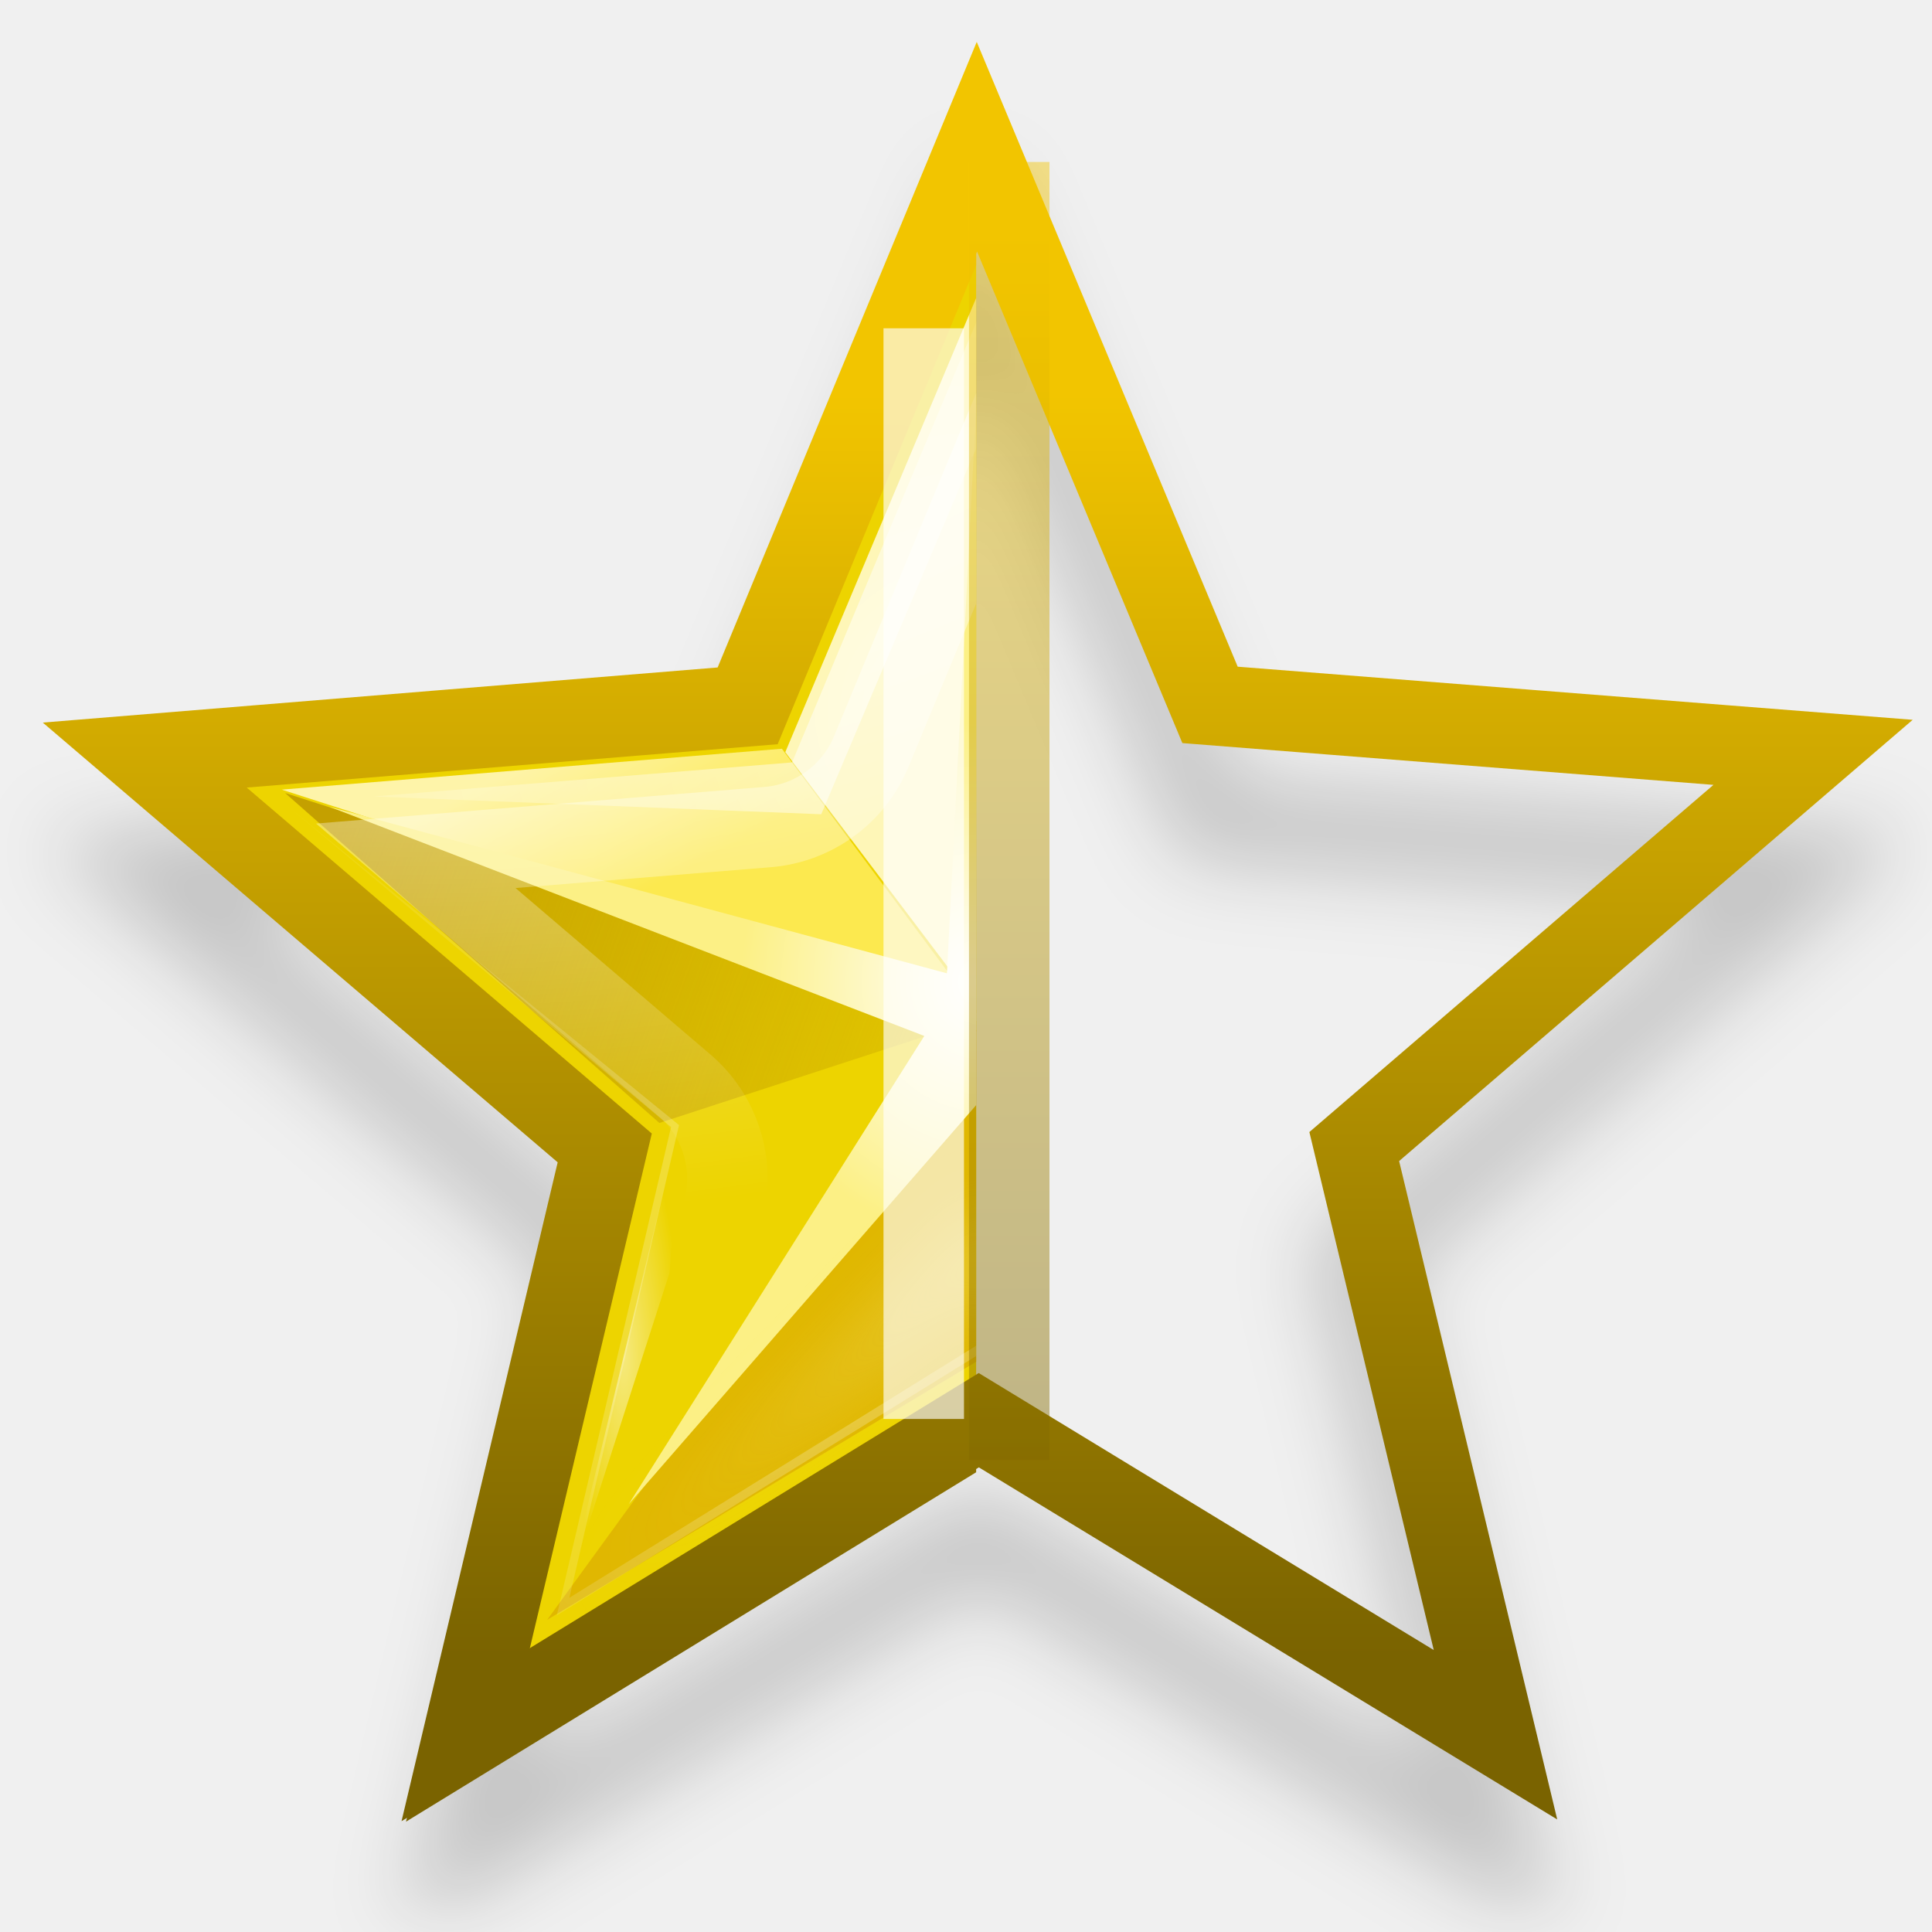
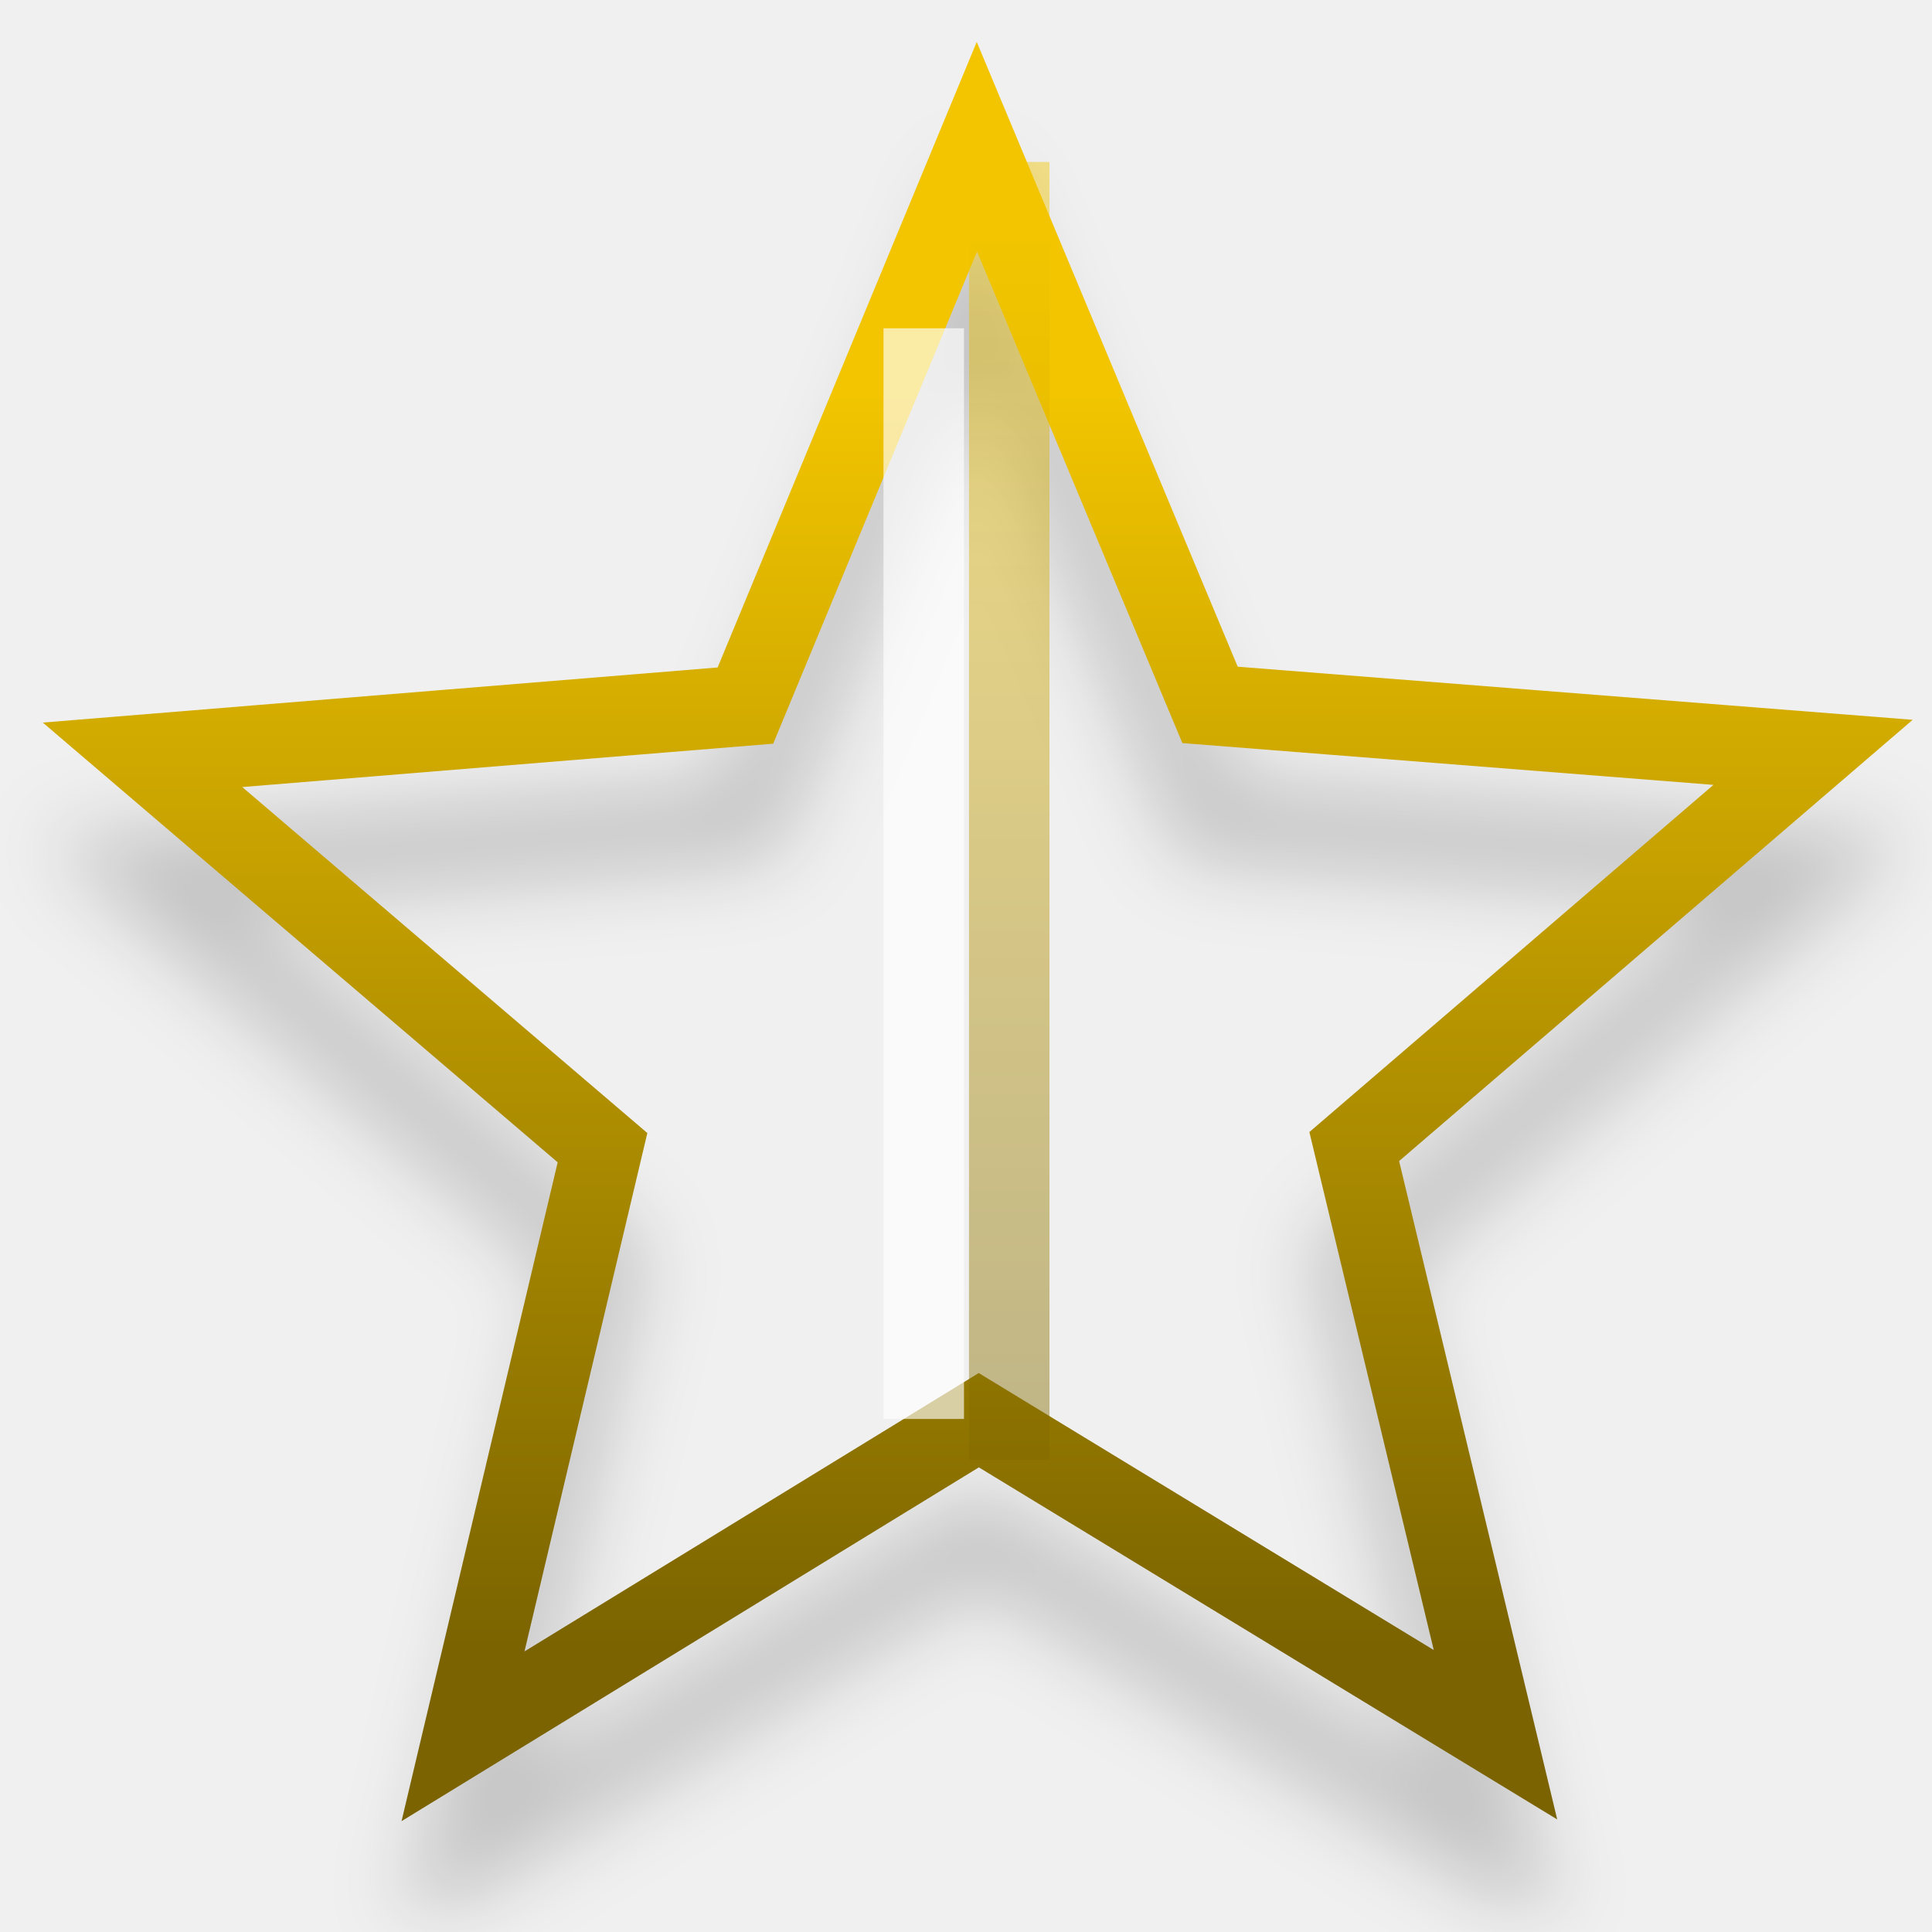
<svg xmlns="http://www.w3.org/2000/svg" xmlns:xlink="http://www.w3.org/1999/xlink" width="24" height="24" viewBox="0 0 24 24" version="1.1" id="svg1">
  <defs id="defs1">
    <filter color-interpolation-filters="sRGB" id="filter6303-6-5" x="-0.117" y="-0.126" width="1.233" height="1.239">
      <feGaussianBlur stdDeviation="4.937" id="feGaussianBlur6305-8-6" />
    </filter>
-     <clipPath clipPathUnits="userSpaceOnUse" id="clipPath8227">
-       <rect style="color:#000000;display:inline;overflow:visible;visibility:visible;opacity:0.294;fill:#000000;fill-opacity:1;fill-rule:nonzero;stroke:none;stroke-width:1;marker:none;enable-background:new" id="rect8229" width="14.438" height="29.062" x="299.688" y="174.875" />
-     </clipPath>
    <linearGradient xlink:href="#linearGradient7674-0" id="linearGradient7072" gradientUnits="userSpaceOnUse" x1="84.366" y1="167.657" x2="84.366" y2="10.211" />
    <linearGradient id="linearGradient7674-0">
      <stop id="stop7676-5" offset="0" style="stop-color:#7a6300;stop-opacity:1" />
      <stop id="stop7678-4" offset="1" style="stop-color:#f2c500;stop-opacity:1" />
    </linearGradient>
    <linearGradient xlink:href="#linearGradient7481-8-2" id="linearGradient7074" gradientUnits="userSpaceOnUse" gradientTransform="matrix(0.08452817,0,0,0.08452817,301.6539,175.3276)" x1="103.5" y1="136.5" x2="92" y2="114.5" />
    <linearGradient id="linearGradient7481-8-2">
      <stop id="stop7483-7-2" offset="0" style="stop-color:#fce94f;stop-opacity:1;" />
      <stop id="stop7485-4-0" offset="1" style="stop-color:#fef4a9;stop-opacity:1" />
    </linearGradient>
    <linearGradient xlink:href="#linearGradient7481-8-2" id="linearGradient7076" gradientUnits="userSpaceOnUse" gradientTransform="matrix(0.08452817,0,0,0.08452817,301.6539,175.3276)" x1="190.5" y1="136.5" x2="218" y2="114.5" />
    <linearGradient xlink:href="#linearGradient7440-24" id="linearGradient7078" gradientUnits="userSpaceOnUse" gradientTransform="matrix(0.08452817,0,0,0.08452817,301.6539,175.3276)" x1="46" y1="148.75" x2="173.5" y2="194.75" />
    <linearGradient id="linearGradient7440-24">
      <stop id="stop7442-3" offset="0" style="stop-color:#c4a000;stop-opacity:1;" />
      <stop id="stop7444-5" offset="1" style="stop-color:#c4a000;stop-opacity:0;" />
    </linearGradient>
    <linearGradient xlink:href="#linearGradient7440-24" id="linearGradient7080" gradientUnits="userSpaceOnUse" gradientTransform="matrix(0.08452817,0,0,0.08452817,301.6539,175.3276)" x1="179" y1="137.75" x2="173.5" y2="194.75" />
    <radialGradient xlink:href="#linearGradient7422-0" id="radialGradient7082" gradientUnits="userSpaceOnUse" gradientTransform="matrix(0.0348959,0,0,0.03743195,309.0739,182.7232)" cx="147.078" cy="146.235" fx="147.078" fy="146.235" r="86" />
    <linearGradient id="linearGradient7422-0">
      <stop id="stop7424-6" offset="0" style="stop-color:#ffffff;stop-opacity:1" />
      <stop id="stop7426-0" offset="1" style="stop-color:#fcf085;stop-opacity:1" />
    </linearGradient>
    <radialGradient xlink:href="#linearGradient7334-2" id="radialGradient7084" gradientUnits="userSpaceOnUse" gradientTransform="matrix(2.067381,0,0,0.9120797,-159.0397,35.51321)" cx="149" cy="180.617" fx="149" fy="180.617" r="59.5" />
    <linearGradient id="linearGradient7334-2">
      <stop id="stop7336-8" offset="0" style="stop-color:#fdf4a4;stop-opacity:1;" />
      <stop id="stop7338-0" offset="1" style="stop-color:#fdf4a4;stop-opacity:0;" />
    </linearGradient>
    <filter height="1.363" y="-0.181" width="1.16" x="-0.08" id="filter7540-5" color-interpolation-filters="sRGB">
      <feGaussianBlur id="feGaussianBlur7542-9" stdDeviation="3.965" />
    </filter>
    <radialGradient xlink:href="#linearGradient7414-6" id="radialGradient7086" gradientUnits="userSpaceOnUse" gradientTransform="matrix(0.08452817,0,0,0.35092,301.6539,120.1179)" cx="95.75" cy="207.25" fx="95.75" fy="207.25" r="8.25" />
    <linearGradient id="linearGradient7414-6">
      <stop id="stop7416-3" offset="0" style="stop-color:#ffffff;stop-opacity:1;" />
      <stop id="stop7418-4" offset="1" style="stop-color:#ffffff;stop-opacity:0;" />
    </linearGradient>
    <radialGradient xlink:href="#linearGradient7414-6" id="radialGradient7088" gradientUnits="userSpaceOnUse" gradientTransform="matrix(0.10689,4.7786779e-4,-4.472378e-4,0.1000387,298.2825,171.0732)" cx="148.36" cy="136.665" fx="148.36" fy="136.665" r="94.5" />
    <radialGradient xlink:href="#linearGradient7414-6" id="radialGradient7090" gradientUnits="userSpaceOnUse" gradientTransform="matrix(-0.08837371,-0.06377191,0.05968438,-0.0827093,316.9346,212.7631)" cx="148.36" cy="136.665" fx="148.36" fy="136.665" r="94.5" />
    <radialGradient xlink:href="#linearGradient7414-6" id="radialGradient7092" gradientUnits="userSpaceOnUse" gradientTransform="matrix(1.886401,-0.03380144,0.02306477,1.287205,-89.65857,-12.82215)" cx="98.271" cy="59.601" fx="98.271" fy="59.601" r="94.021" />
    <linearGradient xlink:href="#linearGradient7674-0" id="linearGradient8304" gradientUnits="userSpaceOnUse" gradientTransform="matrix(1,0,0,0.5191105,-728.0252,-26.2798)" x1="742" y1="87" x2="742" y2="56" />
    <linearGradient xlink:href="#linearGradient7674-0" id="linearGradient1" gradientUnits="userSpaceOnUse" x1="84.366" y1="167.657" x2="84.366" y2="10.211" />
+     <mask maskUnits="userSpaceOnUse" id="mask1">
+       <rect style="color:#000000;display:inline;overflow:visible;visibility:visible;opacity:1;fill:#f9f9f9;fill-opacity:1;fill-rule:nonzero;stroke:none;stroke-width:1;marker:none;enable-background:new" id="rect1" width="14.438" height="29.062" x="299.688" y="174.875" />
+     </mask>
  </defs>
  <g id="layer1">
    <path transform="matrix(0.0996272,0,0,0.0996272,2.23874,5.30327)" d="M 164,177.5 99.573,138.28 35.263,177.691 52.655,104.298 -4.701,55.314 70.475,49.175 l 28.862,-69.685 29.069,69.599 75.193,5.916 -57.21,49.154 z" id="path7818-0-7" style="display:inline;opacity:0.189;fill:none;stroke:#000000;stroke-width:10.037;stroke-miterlimit:4;stroke-dasharray:none;stroke-opacity:1;filter:url(#filter6303-6-5);enable-background:new" />
-     <g id="g6972" transform="translate(-302,-176)" clip-path="url(#clipPath8227)" style="display:inline;enable-background:new">
+     <g id="g6972" transform="translate(-302,-176)" clip-path="none" style="display:inline;enable-background:new" mask="url(#mask1)">
      <path transform="matrix(0.0996272,0,0,0.0996272,304.2942,179.8721)" d="M 164,177.5 99.573,138.28 35.263,177.691 52.655,104.298 -4.701,55.314 70.475,49.175 l 28.862,-69.685 29.069,69.599 75.193,5.916 -57.21,49.154 z" id="path6976" style="display:inline;fill:#edd400;stroke:url(#linearGradient1);stroke-width:10.037;stroke-miterlimit:4;stroke-dasharray:none;stroke-opacity:1;enable-background:new" />
      <path id="path6978" d="m 305.5,185.809 8.664,2.789 -2.451,-3.297 z" style="color:#000000;display:inline;overflow:visible;visibility:visible;fill:url(#linearGradient7074);fill-opacity:1;fill-rule:nonzero;stroke:none;marker:none;enable-background:accumulate" />
      <path id="path6980" d="m 314.206,179.512 -2.451,5.832 2.494,3.297 z" style="display:inline;fill:#fef6b7;fill-opacity:1;stroke:none;enable-background:new" />
      <path style="display:inline;fill:#eed404;fill-opacity:1;stroke:none;enable-background:new" d="m 314.249,179.512 2.451,5.832 -2.494,3.297 z" id="path6982" />
      <path style="display:inline;fill:url(#linearGradient7076);fill-opacity:1;stroke:none;enable-background:new" d="m 322.87,185.809 -8.664,2.789 2.451,-3.297 z" id="path6984" />
      <path id="path6986" d="m 305.542,185.851 8.664,2.789 -4.015,1.31 z" style="display:inline;fill:url(#linearGradient7078);fill-opacity:1;stroke:none;enable-background:new" />
      <path style="color:#000000;display:inline;overflow:visible;visibility:visible;fill:url(#linearGradient7080);fill-opacity:1;fill-rule:nonzero;stroke:none;marker:none;enable-background:accumulate" d="m 322.955,185.851 -8.664,2.789 4.015,1.31 z" id="path6988" />
      <path id="path6990" d="m 314.249,188.641 5.41,7.481 -1.395,-6.171 z" style="display:inline;fill:#000000;fill-opacity:0;stroke:none;enable-background:new" />
      <path style="display:inline;fill:#ffef65;fill-opacity:1;stroke:none;enable-background:new" d="m 314.249,188.641 5.41,7.481 -1.395,-6.171 z" id="path6992" />
      <path id="path6994" d="m 314.249,188.641 -5.41,7.481 1.395,-6.171 z" style="display:inline;fill:#edd400;fill-opacity:1;stroke:none;enable-background:new" />
      <path id="path6996" d="m 308.797,196.122 5.41,-7.438 v 4.184 z" style="display:inline;fill:#e0b700;fill-opacity:1;stroke:none;enable-background:new" />
      <path style="display:inline;fill:#c4a000;fill-opacity:1;stroke:none;enable-background:new" d="m 319.616,196.122 -5.41,-7.438 v 4.184 z" id="path6998" />
      <path id="path7000" d="m 314.206,179.512 -0.443,8.579 -7.672,-2.07 7.391,2.848 -3.672,5.817 4.407,-5.062 4.595,5.485 -3.983,-6.259 5.801,-2.279 -6.02,1.521 z" style="display:inline;fill:url(#radialGradient7082);fill-opacity:1;stroke:none;enable-background:new" />
      <path transform="matrix(0.08452817,0,0,0.09720235,301.6539,172.5086)" id="path7002" d="m 87.5,242 60.5,-40.5 58.5,38 -58,-50 z" style="display:inline;opacity:0.268;fill:url(#radialGradient7084);fill-opacity:1;stroke:none;filter:url(#filter7540-5);enable-background:new" />
      <path id="path7004" d="m 310.445,189.951 -1.395,5.79 1.268,-3.931 z" style="display:inline;opacity:0.487;fill:url(#radialGradient7086);fill-opacity:1;stroke:none;enable-background:new" />
      <path id="path7006" d="m 306.641,185.894 5.198,-0.423 2.364,-5.648 2.327,5.648 6.086,0.465 -6.386,0.129 -1.934,-4.898 -2.094,4.948 z" style="display:inline;opacity:0.618;fill:url(#radialGradient7088);fill-opacity:1;stroke:none;enable-background:new" />
      <path style="display:inline;opacity:0.268;fill:url(#radialGradient7090);fill-opacity:1;stroke:none;enable-background:new" d="m 318.789,195.515 -4.562,-2.732 -5.31,3.283 1.419,-6.065 -4.772,-3.994 4.871,3.969 -1.362,5.872 5.133,-3.18 z" id="path7008" />
      <path transform="matrix(0.1188174,0,0,0.1188174,295.943,169.5472)" d="m 156.193,98.783 -14.123,34.102 a 12.855,12.855 0 0 1 -10.828,7.893 l -36.793,3.004 28.07,23.973 a 12.855,12.855 0 0 1 4.16,12.736 l -8.512,35.92 31.473,-19.287 a 12.855,12.855 0 0 1 13.4,-0.019 l 31.529,19.193 -8.617,-35.895 a 12.855,12.855 0 0 1 4.121,-12.75 l 27.996,-24.053 -36.797,-2.896 a 12.855,12.855 0 0 1 -10.854,-7.861 z" id="path7010" style="display:inline;fill:none;stroke:url(#radialGradient7092);stroke-width:8.416;stroke-miterlimit:4;stroke-dasharray:none;stroke-opacity:1;enable-background:new" xlink:href="#path7592" />
    </g>
    <g transform="translate(-302.0555,-176.0063)" style="display:inline;enable-background:new" id="g8549-4-8">
      <path style="display:inline;fill:none;stroke:url(#linearGradient7072);stroke-width:10.037;stroke-miterlimit:4;stroke-dasharray:none;stroke-opacity:1;enable-background:new" id="path7760-6-4" d="M 164,177.5 99.573,138.28 35.263,177.691 52.655,104.298 -4.701,55.314 70.475,49.175 l 28.862,-69.685 29.069,69.599 75.193,5.916 -57.21,49.154 z" transform="matrix(0.0996272,0,0,0.0996272,304.2942,179.8721)" />
      <path style="display:inline;fill:#000000;fill-opacity:0;stroke:none;enable-background:new" d="m 314.249,188.641 5.41,7.481 -1.395,-6.171 z" id="path7774-1-1" />
    </g>
    <path id="path8300" d="M 12.537,2.012 V 18.137" style="color:#000000;display:inline;overflow:visible;visibility:visible;opacity:0.445;fill:none;stroke:url(#linearGradient8304);stroke-width:1;stroke-linecap:butt;stroke-linejoin:miter;stroke-miterlimit:4;stroke-dasharray:none;stroke-dashoffset:0;stroke-opacity:1;marker:none;enable-background:new" />
    <path style="color:#000000;display:inline;overflow:visible;visibility:visible;opacity:0.645;fill:none;stroke:#ffffff;stroke-width:1;stroke-linecap:butt;stroke-linejoin:miter;stroke-miterlimit:4;stroke-dasharray:none;stroke-dashoffset:0;stroke-opacity:1;marker:none;enable-background:new" d="M 11.475,4.078 V 17.627" id="path8302" />
  </g>
</svg>
